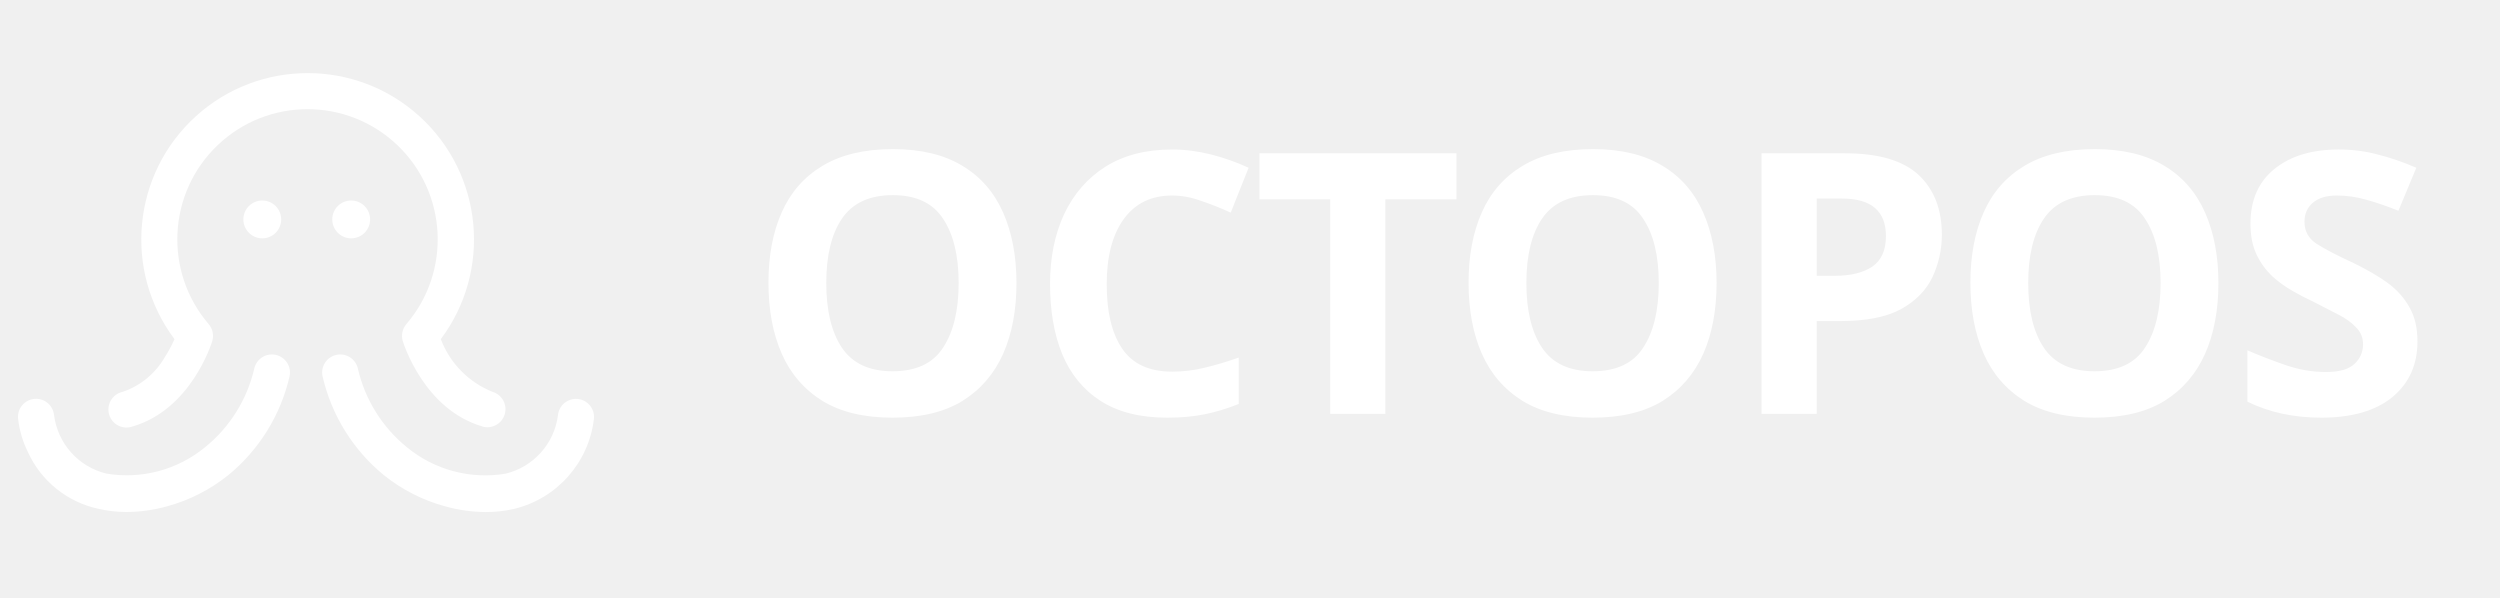
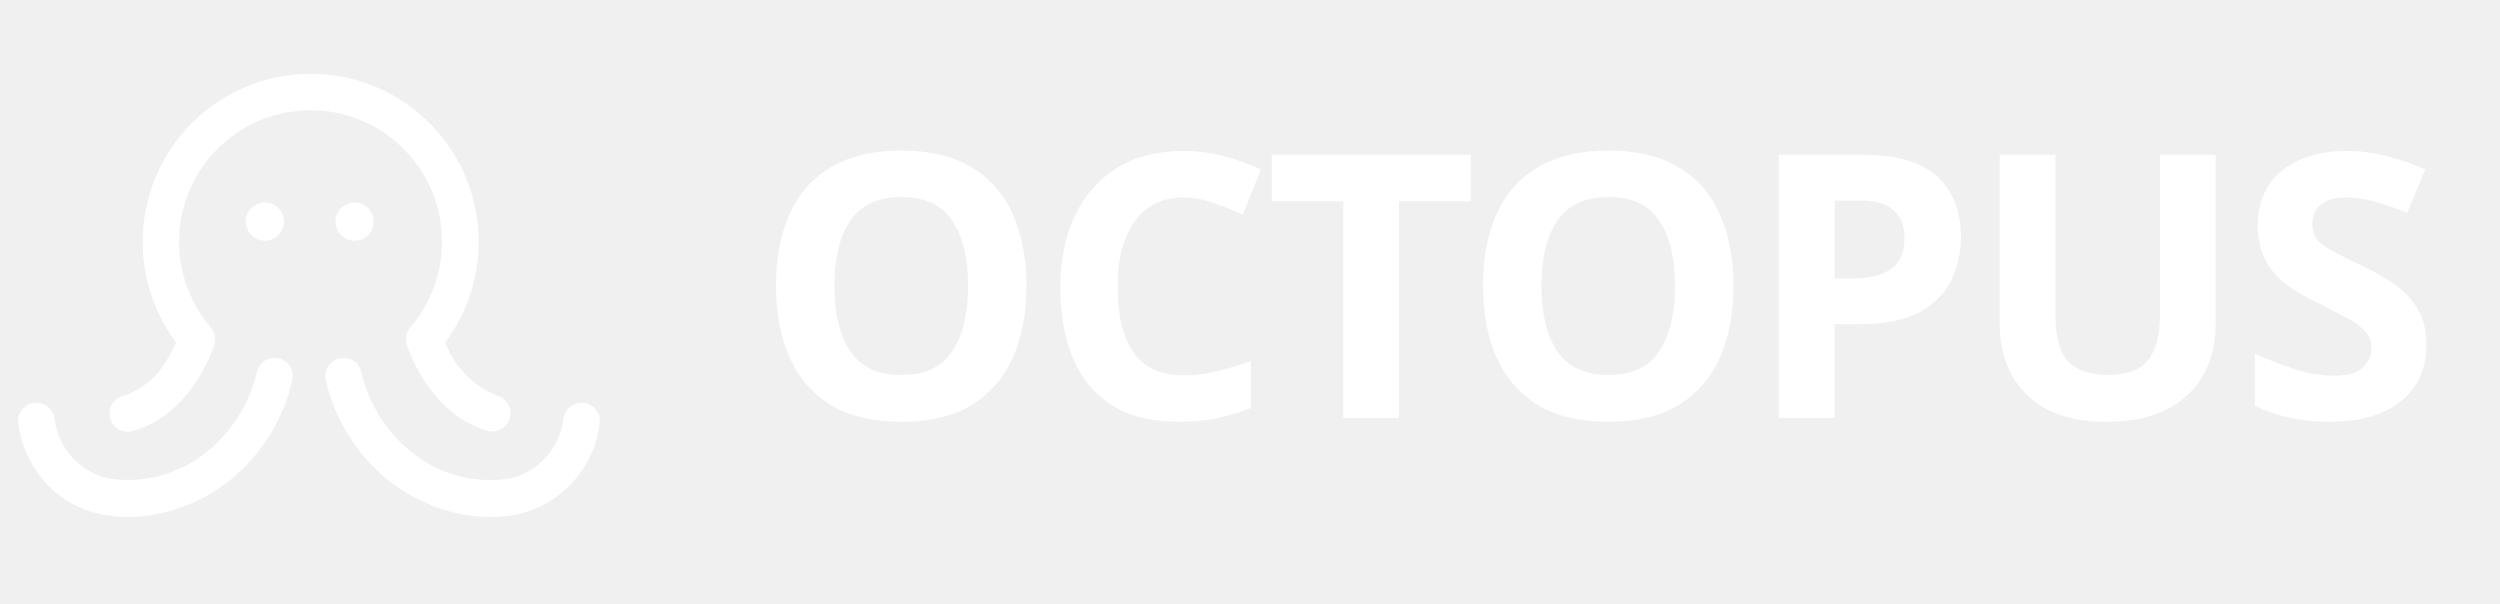
- <svg xmlns="http://www.w3.org/2000/svg" width="102.69" height="24.533" viewBox="0 0 102.69 24.533">
+ <svg xmlns="http://www.w3.org/2000/svg" width="101.69" height="24.533" viewBox="0 0 101.69 24.533">
  <g id="그룹_14" data-name="그룹 14" transform="translate(-1166 -284.826)">
-     <text id="OCTOPOS" transform="translate(1196.69 301.826)" fill="#fff" font-size="15" font-family="Pretendard-ExtraBold, Pretendard" font-weight="800" letter-spacing="-0.025em">
-       <tspan x="0" y="0">OCTOPOS</tspan>
+     <text id="OCTOPUS" transform="translate(1196.69 301.826)" fill="#fff" font-size="15" font-family="Pretendard-ExtraBold, Pretendard" font-weight="800" letter-spacing="-0.025em">
+       <tspan x="0" y="0">OCTOPUS</tspan>
    </text>
    <g id="그룹_13" data-name="그룹 13" transform="translate(1166 284.826)">
      <rect id="사각형_6" data-name="사각형 6" width="24.533" height="24.533" transform="translate(0 0)" fill="none" />
      <g id="그룹_12" data-name="그룹 12" transform="translate(0.742 3.001)">
        <path id="합치기_1" data-name="합치기 1" d="M17.531,17.794a6.9,6.9,0,0,1-2.5-1.274,7.384,7.384,0,0,1-2.524-4.066.742.742,0,0,1,1.453-.306,5.852,5.852,0,0,0,2.007,3.218,5.062,5.062,0,0,0,4.057,1.09,2.843,2.843,0,0,0,2.153-2.4.742.742,0,1,1,1.478.14,4.323,4.323,0,0,1-3.3,3.711,5.161,5.161,0,0,1-1.145.125A6.314,6.314,0,0,1,17.531,17.794ZM3.305,17.9A4.139,4.139,0,0,1,.4,15.558,4.116,4.116,0,0,1,0,14.193a.742.742,0,1,1,1.478-.14,2.843,2.843,0,0,0,2.153,2.4,5.063,5.063,0,0,0,4.058-1.09A5.852,5.852,0,0,0,9.7,12.148a.742.742,0,1,1,1.453.306,7.384,7.384,0,0,1-2.524,4.066,6.9,6.9,0,0,1-2.5,1.274,6.319,6.319,0,0,1-1.679.236A5.155,5.155,0,0,1,3.305,17.9Zm15.756-3.388c-2.378-.7-3.223-3.388-3.258-3.5a.743.743,0,0,1,.147-.7,5.348,5.348,0,1,0-8.121,0,.743.743,0,0,1,.147.7c-.035.114-.88,2.8-3.258,3.5A.742.742,0,1,1,4.3,13.093a3.169,3.169,0,0,0,1.725-1.419,5.338,5.338,0,0,0,.4-.744,6.833,6.833,0,1,1,10.94,0,3.767,3.767,0,0,0,2.124,2.164.742.742,0,1,1-.422,1.424Zm-6.155-8.5a.777.777,0,1,1,.777.777A.777.777,0,0,1,12.907,6.014Zm-3.652,0a.777.777,0,1,1,.777.777A.777.777,0,0,1,9.255,6.014Z" transform="translate(0 0)" fill="#fff" />
      </g>
    </g>
  </g>
</svg>
